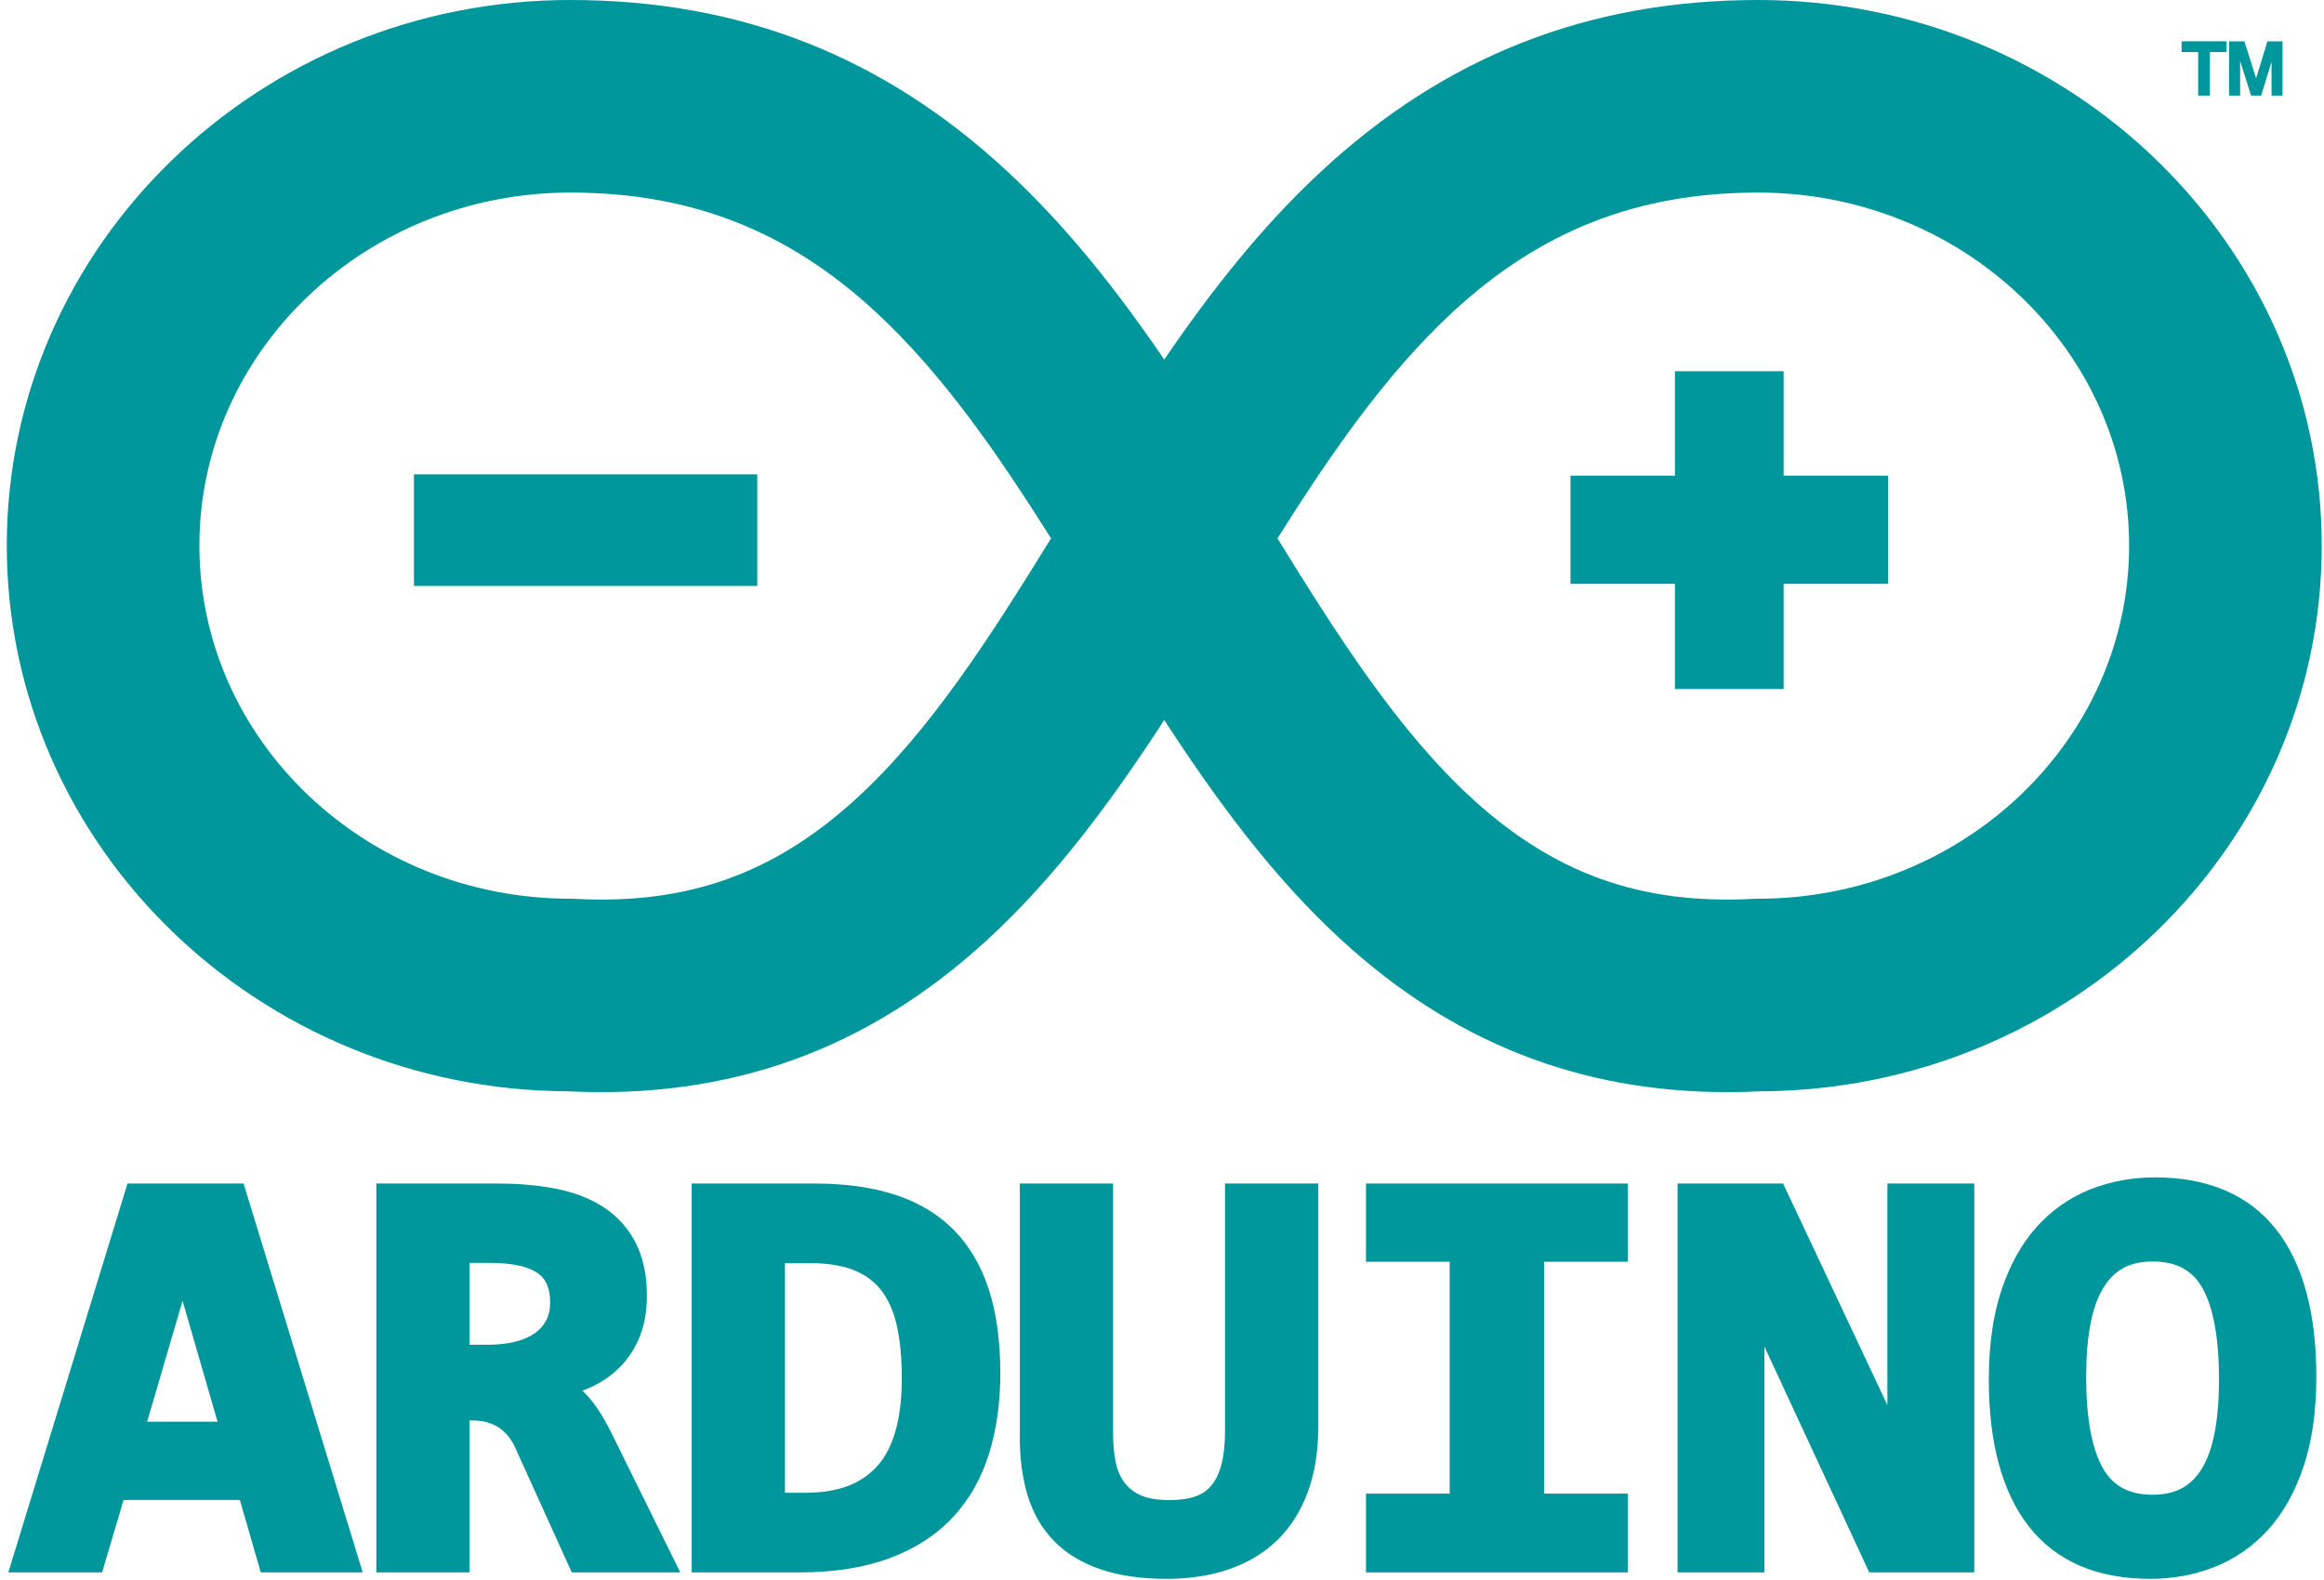
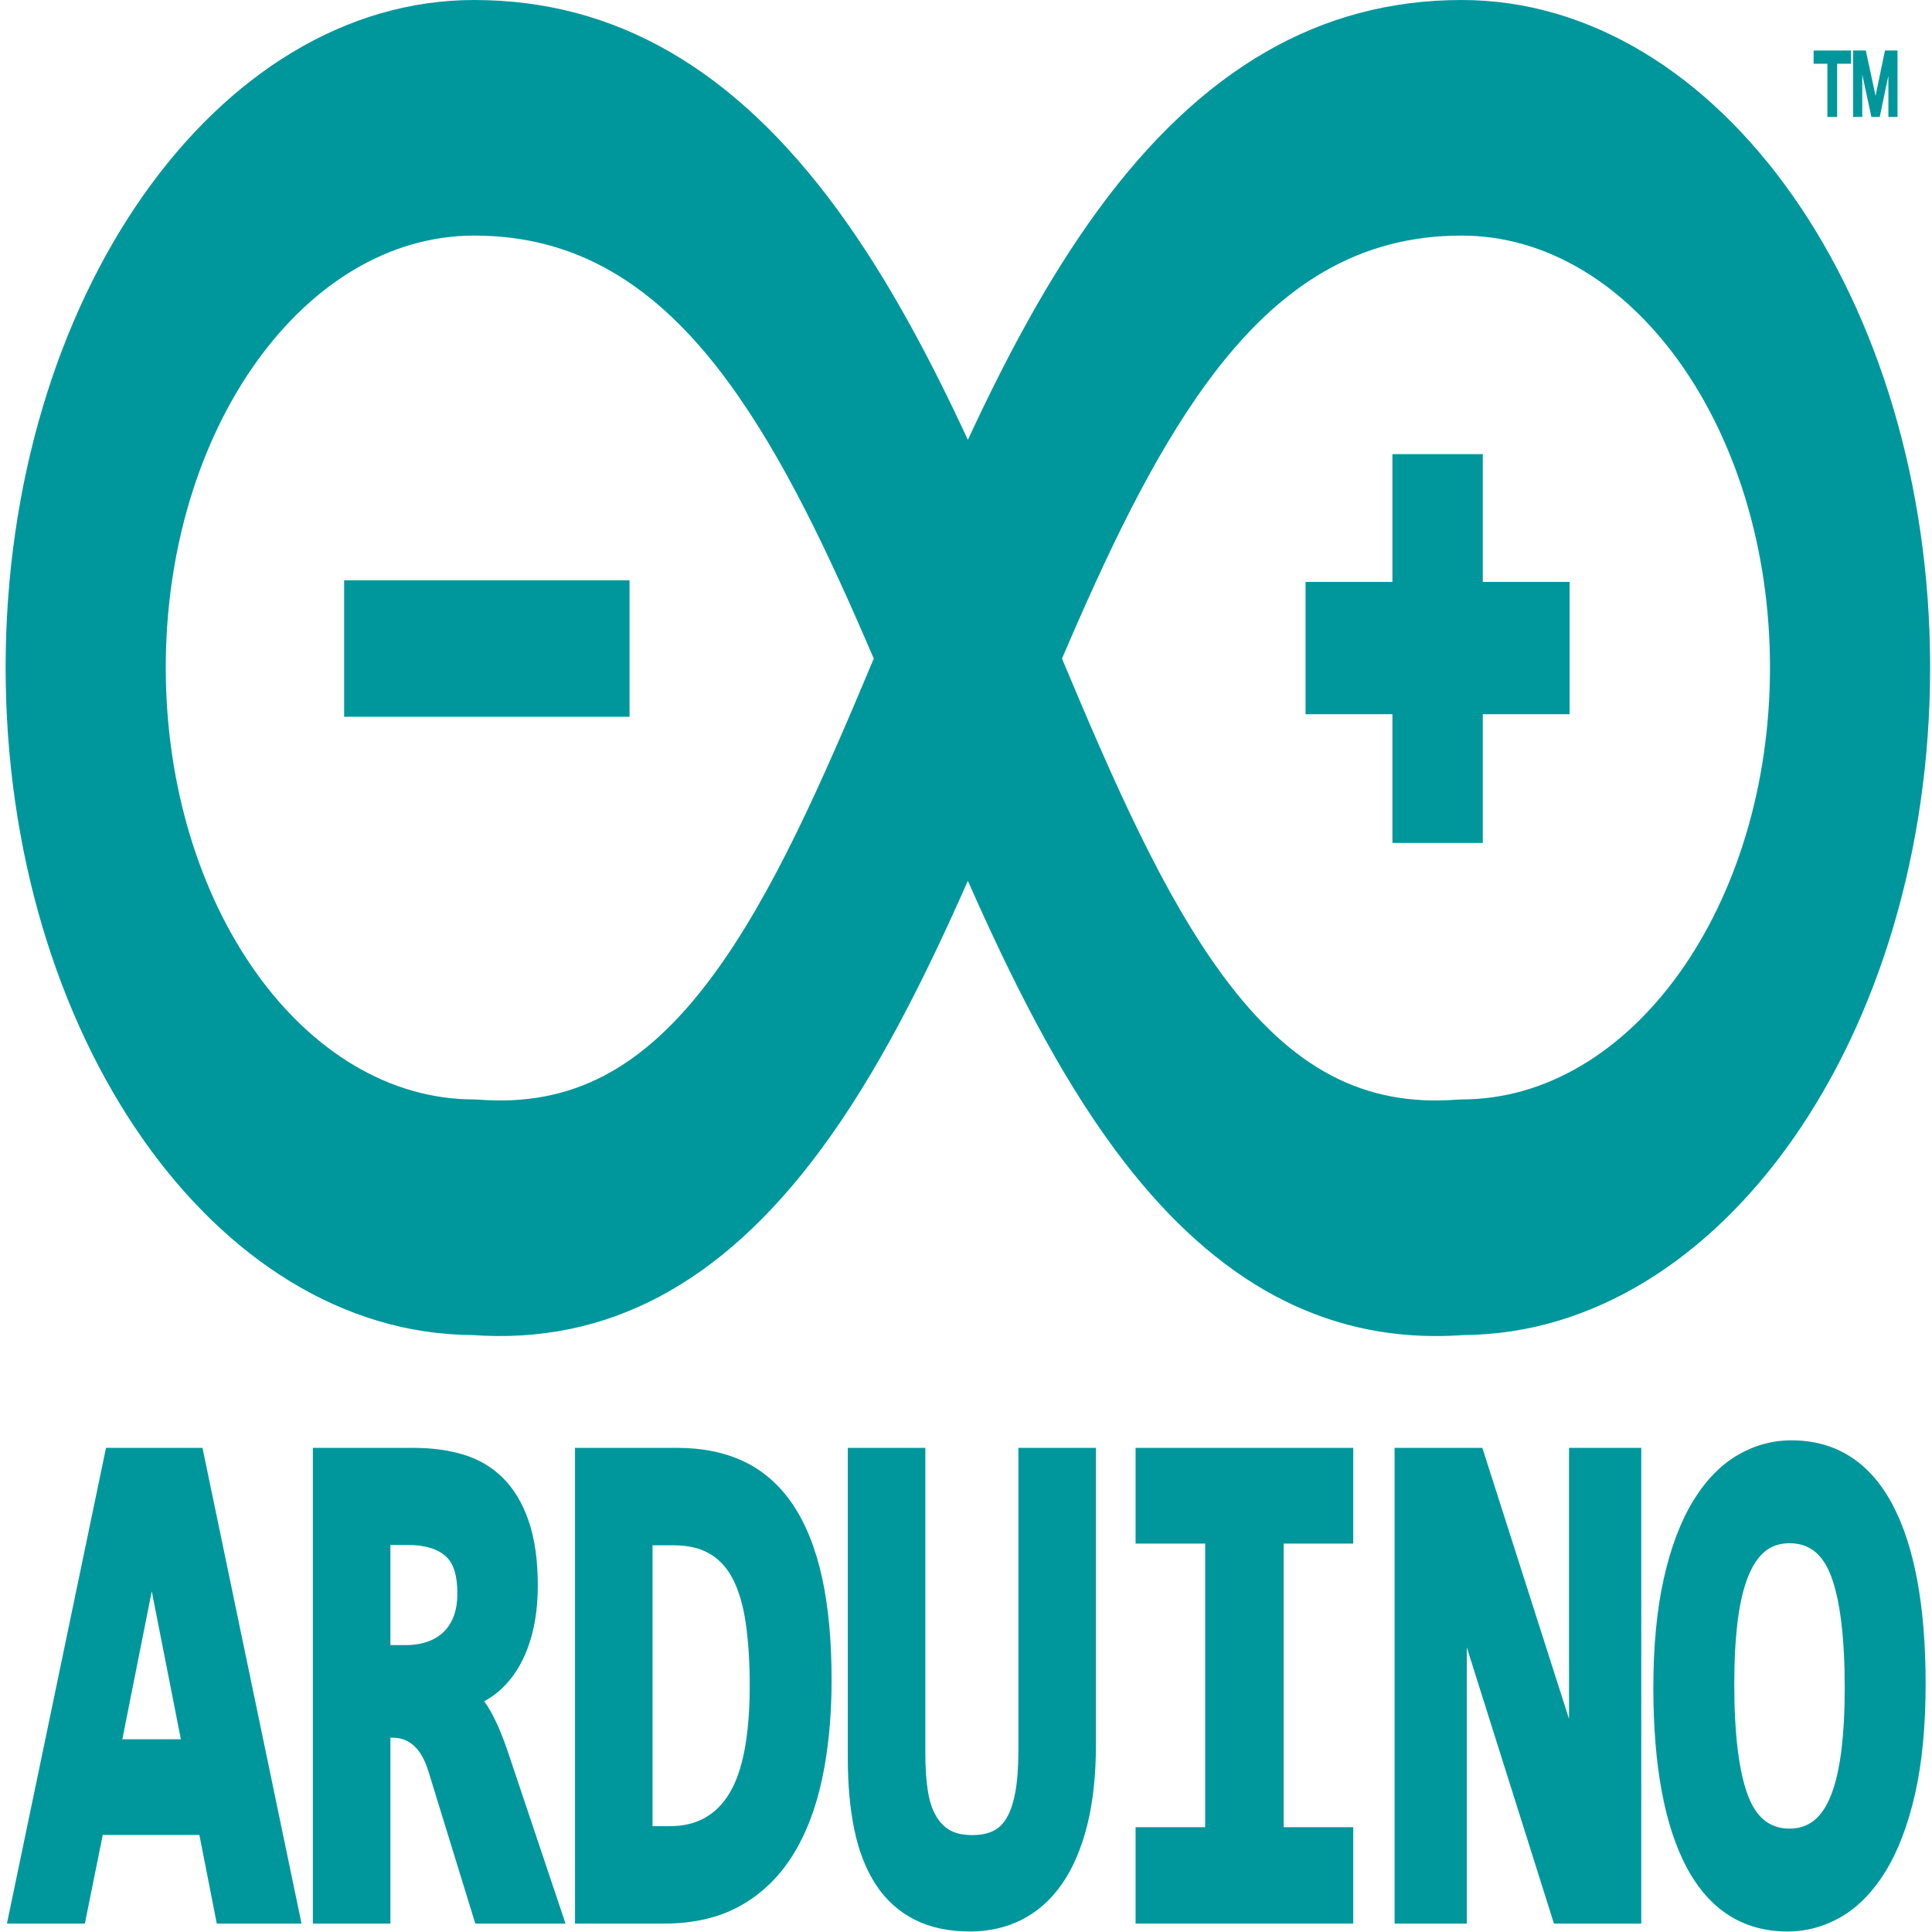
- <svg xmlns="http://www.w3.org/2000/svg" width="256px" height="174px" viewBox="0 0 256 174" version="1.1" preserveAspectRatio="xMidYMid">
-   <g fill="#00979C">
-     <path d="M14.044,130.399 L0.919,173.242 L11.247,173.242 L13.616,165.259 L26.419,165.259 L28.724,173.242 L39.955,173.242 L26.831,130.399 L14.044,130.399 L14.044,130.399 Z M16.21,156.641 L20.109,143.316 L23.964,156.641 L16.21,156.641 L16.21,156.641 Z" />
-     <path d="M64.632,153.696 C64.477,153.53 64.319,153.373 64.158,153.226 C64.481,153.104 64.796,152.974 65.104,152.832 C66.354,152.258 67.449,151.489 68.359,150.552 C69.279,149.606 70.002,148.466 70.507,147.163 C71.007,145.876 71.261,144.397 71.261,142.77 C71.261,140.527 70.856,138.587 70.06,137.002 C69.255,135.399 68.09,134.079 66.599,133.078 C65.152,132.108 63.392,131.407 61.367,130.996 C59.421,130.601 57.229,130.399 54.854,130.399 L41.456,130.399 L41.456,173.242 L51.731,173.242 L51.731,156.502 L52.036,156.502 C53.16,156.502 54.097,156.749 54.9,157.259 C55.697,157.764 56.308,158.509 56.771,159.541 L62.981,173.242 L74.936,173.242 L67.391,157.959 C66.477,156.103 65.574,154.71 64.632,153.696 L64.632,153.696 Z M60.163,145.477 C59.866,146.043 59.454,146.507 58.903,146.895 C58.322,147.303 57.601,147.616 56.757,147.826 C55.866,148.049 54.849,148.161 53.733,148.161 L51.731,148.161 L51.731,139.142 L53.989,139.142 C56.341,139.142 58.089,139.511 59.184,140.24 C60.138,140.875 60.602,141.945 60.602,143.513 C60.602,144.271 60.458,144.914 60.163,145.477 L60.163,145.477 Z" />
-     <path d="M105.04,135.487 C103.31,133.748 101.128,132.446 98.555,131.619 C96.047,130.81 93.095,130.399 89.782,130.399 L76.193,130.399 L76.193,173.242 L88.022,173.242 C91.839,173.242 95.178,172.722 97.945,171.697 C100.755,170.658 103.102,169.15 104.919,167.216 C106.733,165.286 108.085,162.928 108.935,160.209 C109.769,157.547 110.191,154.553 110.191,151.31 C110.191,147.775 109.768,144.674 108.932,142.093 C108.078,139.449 106.769,137.227 105.04,135.487 L105.04,135.487 Z M96.639,161.524 C94.855,163.506 92.267,164.469 88.727,164.469 L86.467,164.469 L86.467,139.172 L89.27,139.172 C91.251,139.172 92.914,139.452 94.211,140.005 C95.469,140.54 96.442,141.296 97.186,142.314 C97.946,143.358 98.497,144.668 98.823,146.205 C99.166,147.831 99.341,149.715 99.341,151.805 C99.341,156.263 98.432,159.533 96.639,161.524 L96.639,161.524 Z" />
-     <path d="M134.942,157.654 C134.942,159.131 134.806,160.39 134.535,161.396 C134.283,162.335 133.912,163.102 133.43,163.675 C132.968,164.226 132.403,164.615 131.704,164.864 C130.943,165.136 129.97,165.273 128.81,165.273 C127.583,165.273 126.571,165.116 125.802,164.805 C125.063,164.505 124.469,164.076 123.985,163.495 C123.499,162.91 123.151,162.176 122.95,161.31 C122.726,160.354 122.613,159.229 122.613,157.963 L122.613,130.399 L112.339,130.399 L112.339,158.427 C112.339,160.743 112.626,162.869 113.19,164.745 C113.777,166.694 114.745,168.379 116.068,169.75 C117.391,171.12 119.123,172.18 121.216,172.897 C123.25,173.598 125.708,173.953 128.521,173.953 C131.036,173.953 133.344,173.598 135.378,172.897 C137.458,172.184 139.251,171.103 140.708,169.683 C142.166,168.261 143.297,166.471 144.07,164.363 C144.83,162.293 145.216,159.869 145.216,157.158 L145.216,130.399 L134.942,130.399 L134.942,157.654" />
-     <path d="M150.47,139.018 L159.69,139.018 L159.69,164.562 L150.47,164.562 L150.47,173.242 L179.313,173.242 L179.313,164.562 L170.093,164.562 L170.093,139.018 L179.313,139.018 L179.313,130.399 L150.47,130.399 L150.47,139.018" />
-     <path d="M207.905,154.811 L196.419,130.399 L184.79,130.399 L184.79,173.242 L194.359,173.242 L194.359,148.366 L205.906,173.242 L217.476,173.242 L217.476,130.399 L207.905,130.399 L207.905,154.811" />
-     <path d="M250.738,135.468 C247.738,131.653 243.241,129.719 237.374,129.719 C234.864,129.719 232.47,130.164 230.258,131.041 C228.015,131.93 226.033,133.314 224.366,135.158 C222.714,136.986 221.402,139.337 220.469,142.144 C219.546,144.915 219.078,148.238 219.078,152.022 C219.078,159.012 220.565,164.45 223.497,168.188 C226.497,172.014 230.994,173.953 236.861,173.953 C239.372,173.953 241.768,173.508 243.98,172.631 C246.224,171.741 248.205,170.356 249.87,168.515 C251.52,166.688 252.832,164.338 253.768,161.529 C254.689,158.759 255.157,155.436 255.157,151.65 C255.157,144.64 253.67,139.195 250.738,135.468 L250.738,135.468 Z M243.976,157.729 C243.682,159.31 243.223,160.643 242.612,161.692 C242.032,162.691 241.314,163.423 240.419,163.928 C239.527,164.431 238.416,164.686 237.118,164.686 C234.55,164.686 232.76,163.73 231.646,161.765 C230.422,159.606 229.801,156.204 229.801,151.65 C229.801,149.512 229.955,147.591 230.261,145.944 C230.555,144.366 231.017,143.035 231.637,141.986 C232.227,140.983 232.947,140.249 233.838,139.742 C234.717,139.241 235.82,138.987 237.118,138.987 C239.706,138.987 241.501,139.941 242.604,141.903 C243.819,144.063 244.435,147.468 244.435,152.022 C244.435,154.166 244.281,156.086 243.976,157.729 L243.976,157.729 Z" />
-     <path d="M240.315,5.74 L242.138,5.74 L242.138,10.533 L243.431,10.533 L243.431,5.74 L245.269,5.74 L245.269,4.55 L240.315,4.55 L240.315,5.74" />
-     <path d="M249.768,4.55 L248.521,8.628 L247.231,4.55 L245.544,4.55 L245.544,10.533 L246.76,10.533 L246.76,6.711 L247.966,10.533 L249.076,10.533 L250.22,6.81 L250.22,10.533 L251.43,10.533 L251.43,4.55 L249.768,4.55" />
-     <path d="M190.275,120.327 C173.987,120.327 160.061,114.835 147.805,103.602 C140.234,96.665 133.992,88.166 128.249,79.329 C122.507,88.166 116.264,96.665 108.694,103.602 C95.525,115.671 80.427,121.113 62.545,120.236 C28.444,120.088 0.747,93.176 0.747,60.118 C0.747,26.969 28.596,0 62.827,0 C81.559,0 97.33,6.199 111.037,18.95 C117.621,25.075 123.179,32.18 128.249,39.614 C133.319,32.18 138.878,25.075 145.461,18.95 C159.168,6.199 174.939,0 193.671,0 C227.903,0 255.751,26.969 255.751,60.118 C255.751,93.176 228.055,120.088 193.953,120.236 C192.714,120.297 191.487,120.327 190.275,120.327 L190.275,120.327 Z M140.72,59.316 C147.514,70.339 154.108,80.599 162.14,87.959 C171.206,96.268 180.762,99.686 193.115,99.033 L193.671,99.018 C216.202,99.018 234.533,81.568 234.533,60.118 C234.533,38.669 216.202,21.218 193.671,21.218 C180.37,21.218 169.643,25.434 159.913,34.485 C152.646,41.246 146.646,49.908 140.72,59.316 L140.72,59.316 Z M62.827,21.218 C40.296,21.218 21.965,38.669 21.965,60.118 C21.965,81.568 40.296,99.018 62.827,99.018 L63.384,99.033 C75.738,99.686 85.292,96.268 94.358,87.959 C102.39,80.599 108.985,70.339 115.778,59.316 C109.852,49.908 103.852,41.246 96.586,34.485 C86.855,25.434 76.128,21.218 62.827,21.218 L62.827,21.218 Z" />
-     <path d="M196.477,52.407 L196.477,40.901 L184.501,40.901 L184.501,52.407 L172.996,52.407 L172.996,64.325 L184.501,64.325 L184.501,75.916 L196.477,75.916 L196.477,64.325 L207.983,64.325 L207.983,52.407 L196.477,52.407" />
-     <path d="M45.599,52.263 L83.416,52.263 L83.416,64.555 L45.599,64.555 L45.599,52.263 Z" />
+ <svg xmlns="http://www.w3.org/2000/svg" width="2048px" height="2048px" viewBox="0 0 2048 2048" version="1.1">
+   <g id="surface1">
+     <path style=" stroke:none;fill-rule:nonzero;fill:rgb(0%,59.216%,61.176%);fill-opacity:1;" d="M 112.359 1534.812 L 7.359 2039.078 L 89.969 2039.078 L 108.922 1945.125 L 211.359 1945.125 L 229.797 2039.078 L 319.641 2039.078 L 214.641 1534.812 Z M 129.688 1843.688 L 160.875 1686.844 L 191.719 1843.688 Z M 129.688 1843.688 " />
+     <path style=" stroke:none;fill-rule:nonzero;fill:rgb(0%,59.216%,61.176%);fill-opacity:1;" d="M 517.062 1809.016 C 515.812 1807.062 514.547 1805.219 513.266 1803.484 C 515.844 1802.047 518.375 1800.516 520.828 1798.844 C 530.828 1792.094 539.594 1783.047 546.875 1772.016 C 554.234 1760.875 560.016 1747.469 564.062 1732.125 C 568.062 1716.984 570.094 1699.562 570.094 1680.422 C 570.094 1654.016 566.844 1631.188 560.484 1612.531 C 554.047 1593.656 544.719 1578.125 532.797 1566.344 C 521.219 1554.922 507.141 1546.672 490.938 1541.844 C 475.375 1537.188 457.828 1534.812 438.828 1534.812 L 331.641 1534.812 L 331.641 2039.078 L 413.844 2039.078 L 413.844 1842.047 L 416.281 1842.047 C 425.281 1842.047 432.781 1844.953 439.203 1850.953 C 445.578 1856.906 450.469 1865.672 454.172 1877.812 L 503.844 2039.078 L 599.484 2039.078 L 539.125 1859.203 C 531.812 1837.344 524.594 1820.953 517.062 1809.016 Z M 481.297 1712.281 C 478.922 1718.938 475.625 1724.406 471.219 1728.969 C 466.578 1733.766 460.812 1737.453 454.062 1739.922 C 446.922 1742.547 438.797 1743.875 429.859 1743.875 L 413.844 1743.875 L 413.844 1637.719 L 431.906 1637.719 C 450.734 1637.719 464.719 1642.062 473.469 1650.641 C 481.109 1658.109 484.812 1670.703 484.812 1689.172 C 484.812 1698.094 483.656 1705.656 481.297 1712.281 Z M 481.297 1712.281 " />
+     <path style=" stroke:none;fill-rule:nonzero;fill:rgb(0%,59.216%,61.176%);fill-opacity:1;" d="M 840.312 1594.703 C 826.484 1574.234 809.031 1558.906 788.438 1549.172 C 768.375 1539.656 744.766 1534.812 718.25 1534.812 L 609.547 1534.812 L 609.547 2039.078 L 704.172 2039.078 C 734.719 2039.078 761.422 2032.953 783.562 2020.891 C 806.047 2008.672 824.812 1990.922 839.359 1968.156 C 853.859 1945.438 864.688 1917.688 871.484 1885.672 C 878.156 1854.344 881.531 1819.109 881.531 1780.938 C 881.531 1739.328 878.141 1702.828 871.453 1672.453 C 864.625 1641.328 854.156 1615.172 840.312 1594.703 Z M 773.109 1901.156 C 758.844 1924.484 738.141 1935.812 709.812 1935.812 L 691.734 1935.812 L 691.734 1638.078 L 714.156 1638.078 C 730.016 1638.078 743.312 1641.359 753.688 1647.875 C 763.75 1654.172 771.531 1663.062 777.484 1675.047 C 783.562 1687.344 787.969 1702.766 790.578 1720.844 C 793.328 1739.984 794.734 1762.156 794.734 1786.766 C 794.734 1839.234 787.453 1877.719 773.109 1901.156 Z M 773.109 1901.156 " />
+     <path style=" stroke:none;fill-rule:nonzero;fill:rgb(0%,59.216%,61.176%);fill-opacity:1;" d="M 1079.531 1855.609 C 1079.531 1872.984 1078.453 1887.812 1076.281 1899.656 C 1074.266 1910.703 1071.297 1919.734 1067.438 1926.469 C 1063.75 1932.953 1059.219 1937.531 1053.625 1940.469 C 1047.547 1943.672 1039.766 1945.281 1030.484 1945.281 C 1020.656 1945.281 1012.562 1943.438 1006.422 1939.781 C 1000.5 1936.25 995.75 1931.188 991.875 1924.359 C 987.984 1917.469 985.203 1908.828 983.594 1898.641 C 981.812 1887.391 980.906 1874.141 980.906 1859.25 L 980.906 1534.812 L 898.719 1534.812 L 898.719 1864.703 C 898.719 1891.969 901.016 1916.984 905.516 1939.062 C 910.219 1962 917.953 1981.844 928.547 1997.984 C 939.125 2014.109 952.984 2026.578 969.734 2035.016 C 986 2043.266 1005.656 2047.453 1028.172 2047.453 C 1048.281 2047.453 1066.75 2043.266 1083.031 2035.016 C 1099.656 2026.625 1114.016 2013.906 1125.656 1997.188 C 1137.328 1980.453 1146.375 1959.375 1152.562 1934.578 C 1158.641 1910.203 1161.734 1881.672 1161.734 1849.766 L 1161.734 1534.812 L 1079.531 1534.812 L 1079.531 1855.609 " />
+     <path style=" stroke:none;fill-rule:nonzero;fill:rgb(0%,59.216%,61.176%);fill-opacity:1;" d="M 1203.766 1636.266 L 1277.516 1636.266 L 1277.516 1936.906 L 1203.766 1936.906 L 1203.766 2039.078 L 1434.5 2039.078 L 1434.5 1936.906 L 1360.75 1936.906 L 1360.75 1636.266 L 1434.5 1636.266 L 1434.5 1534.812 L 1203.766 1534.812 L 1203.766 1636.266 " />
+     <path style=" stroke:none;fill-rule:nonzero;fill:rgb(0%,59.216%,61.176%);fill-opacity:1;" d="M 1663.234 1822.141 L 1571.359 1534.812 L 1478.312 1534.812 L 1478.312 2039.078 L 1554.875 2039.078 L 1554.875 1746.281 L 1647.25 2039.078 L 1739.812 2039.078 L 1739.812 1534.812 L 1663.234 1534.812 L 1663.234 1822.141 " />
+     <path style=" stroke:none;fill-rule:nonzero;fill:rgb(0%,59.216%,61.176%);fill-opacity:1;" d="M 2005.906 1594.469 C 1981.906 1549.578 1945.922 1526.812 1898.984 1526.812 C 1878.906 1526.812 1859.766 1532.047 1842.062 1542.375 C 1824.125 1552.828 1808.266 1569.125 1794.922 1590.828 C 1781.719 1612.344 1771.219 1640.016 1763.75 1673.047 C 1756.375 1705.672 1752.625 1744.781 1752.625 1789.312 C 1752.625 1871.594 1764.516 1935.594 1787.969 1979.594 C 1811.969 2024.625 1847.953 2047.453 1894.891 2047.453 C 1914.969 2047.453 1934.141 2042.203 1951.844 2031.891 C 1969.797 2021.406 1985.641 2005.109 1998.953 1983.438 C 2012.156 1961.938 2022.656 1934.281 2030.141 1901.219 C 2037.516 1868.609 2041.25 1829.5 2041.25 1784.938 C 2041.25 1702.422 2029.359 1638.344 2005.906 1594.469 Z M 1951.812 1856.484 C 1949.453 1875.094 1945.781 1890.781 1940.891 1903.141 C 1936.25 1914.891 1930.516 1923.5 1923.359 1929.453 C 1916.219 1935.375 1907.328 1938.375 1896.938 1938.375 C 1876.406 1938.375 1862.078 1927.125 1853.172 1904 C 1843.375 1878.578 1838.406 1838.531 1838.406 1784.938 C 1838.406 1759.766 1839.641 1737.156 1842.094 1717.781 C 1844.438 1699.203 1848.141 1683.531 1853.094 1671.188 C 1857.812 1659.391 1863.578 1650.75 1870.703 1644.781 C 1877.734 1638.875 1886.562 1635.891 1896.938 1635.891 C 1917.641 1635.891 1932.016 1647.125 1940.828 1670.219 C 1950.547 1695.641 1955.484 1735.719 1955.484 1789.312 C 1955.484 1814.547 1954.25 1837.156 1951.812 1856.484 Z M 1951.812 1856.484 " />
+     <path style=" stroke:none;fill-rule:nonzero;fill:rgb(0%,59.216%,61.176%);fill-opacity:1;" d="M 1922.516 67.562 L 1937.109 67.562 L 1937.109 123.969 L 1947.453 123.969 L 1947.453 67.562 L 1962.156 67.562 L 1962.156 53.547 L 1922.516 53.547 L 1922.516 67.562 " />
+     <path style=" stroke:none;fill-rule:nonzero;fill:rgb(0%,59.216%,61.176%);fill-opacity:1;" d="M 1998.141 53.547 L 1988.172 101.547 L 1977.844 53.547 L 1964.359 53.547 L 1964.359 123.969 L 1974.078 123.969 L 1974.078 78.984 L 1983.734 123.969 L 1992.609 123.969 L 2001.766 80.156 L 2001.766 123.969 L 2011.438 123.969 L 2011.438 53.547 L 1998.141 53.547 " />
+     <path style=" stroke:none;fill-rule:nonzero;fill:rgb(0%,59.216%,61.176%);fill-opacity:1;" d="M 1522.203 1416.266 C 1391.891 1416.266 1280.484 1351.625 1182.438 1219.406 C 1121.875 1137.766 1071.938 1037.719 1025.984 933.719 C 980.062 1037.719 930.109 1137.766 869.547 1219.406 C 764.203 1361.469 643.422 1425.516 500.359 1415.188 C 227.547 1413.453 5.969 1096.688 5.969 707.594 C 5.969 317.422 228.766 0 502.609 0 C 652.469 0 778.641 72.969 888.297 223.047 C 940.969 295.141 985.438 378.766 1025.984 466.266 C 1066.547 378.766 1111.031 295.141 1163.688 223.047 C 1273.344 72.969 1399.516 0 1549.375 0 C 1823.219 0 2046.016 317.422 2046.016 707.594 C 2046.016 1096.688 1824.438 1413.453 1551.625 1415.188 C 1541.719 1415.906 1531.891 1416.266 1522.203 1416.266 Z M 1125.766 698.156 C 1180.109 827.891 1232.859 948.656 1297.125 1035.281 C 1369.641 1133.078 1446.094 1173.312 1544.922 1165.625 L 1549.375 1165.453 C 1729.609 1165.453 1876.266 960.062 1876.266 707.594 C 1876.266 455.141 1729.609 249.734 1549.375 249.734 C 1442.953 249.734 1357.141 299.359 1279.297 405.891 C 1221.172 485.469 1173.172 587.422 1125.766 698.156 Z M 502.609 249.734 C 322.375 249.734 175.719 455.141 175.719 707.594 C 175.719 960.062 322.375 1165.453 502.609 1165.453 L 507.078 1165.625 C 605.906 1173.312 682.344 1133.078 754.859 1035.281 C 819.125 948.656 871.875 827.891 926.219 698.156 C 878.812 587.422 830.812 485.469 772.688 405.891 C 694.844 299.359 609.031 249.734 502.609 249.734 Z M 502.609 249.734 " />
+     <path style=" stroke:none;fill-rule:nonzero;fill:rgb(0%,59.216%,61.176%);fill-opacity:1;" d="M 1571.812 616.844 L 1571.812 481.406 L 1476.016 481.406 L 1476.016 616.844 L 1383.969 616.844 L 1383.969 757.109 L 1476.016 757.109 L 1476.016 893.547 L 1571.812 893.547 L 1571.812 757.109 L 1663.859 757.109 L 1663.859 616.844 L 1571.812 616.844 " />
+     <path style=" stroke:none;fill-rule:nonzero;fill:rgb(0%,59.216%,61.176%);fill-opacity:1;" d="M 364.797 615.141 L 667.328 615.141 L 667.328 759.812 L 364.797 759.812 Z M 364.797 615.141 " />
  </g>
</svg>
